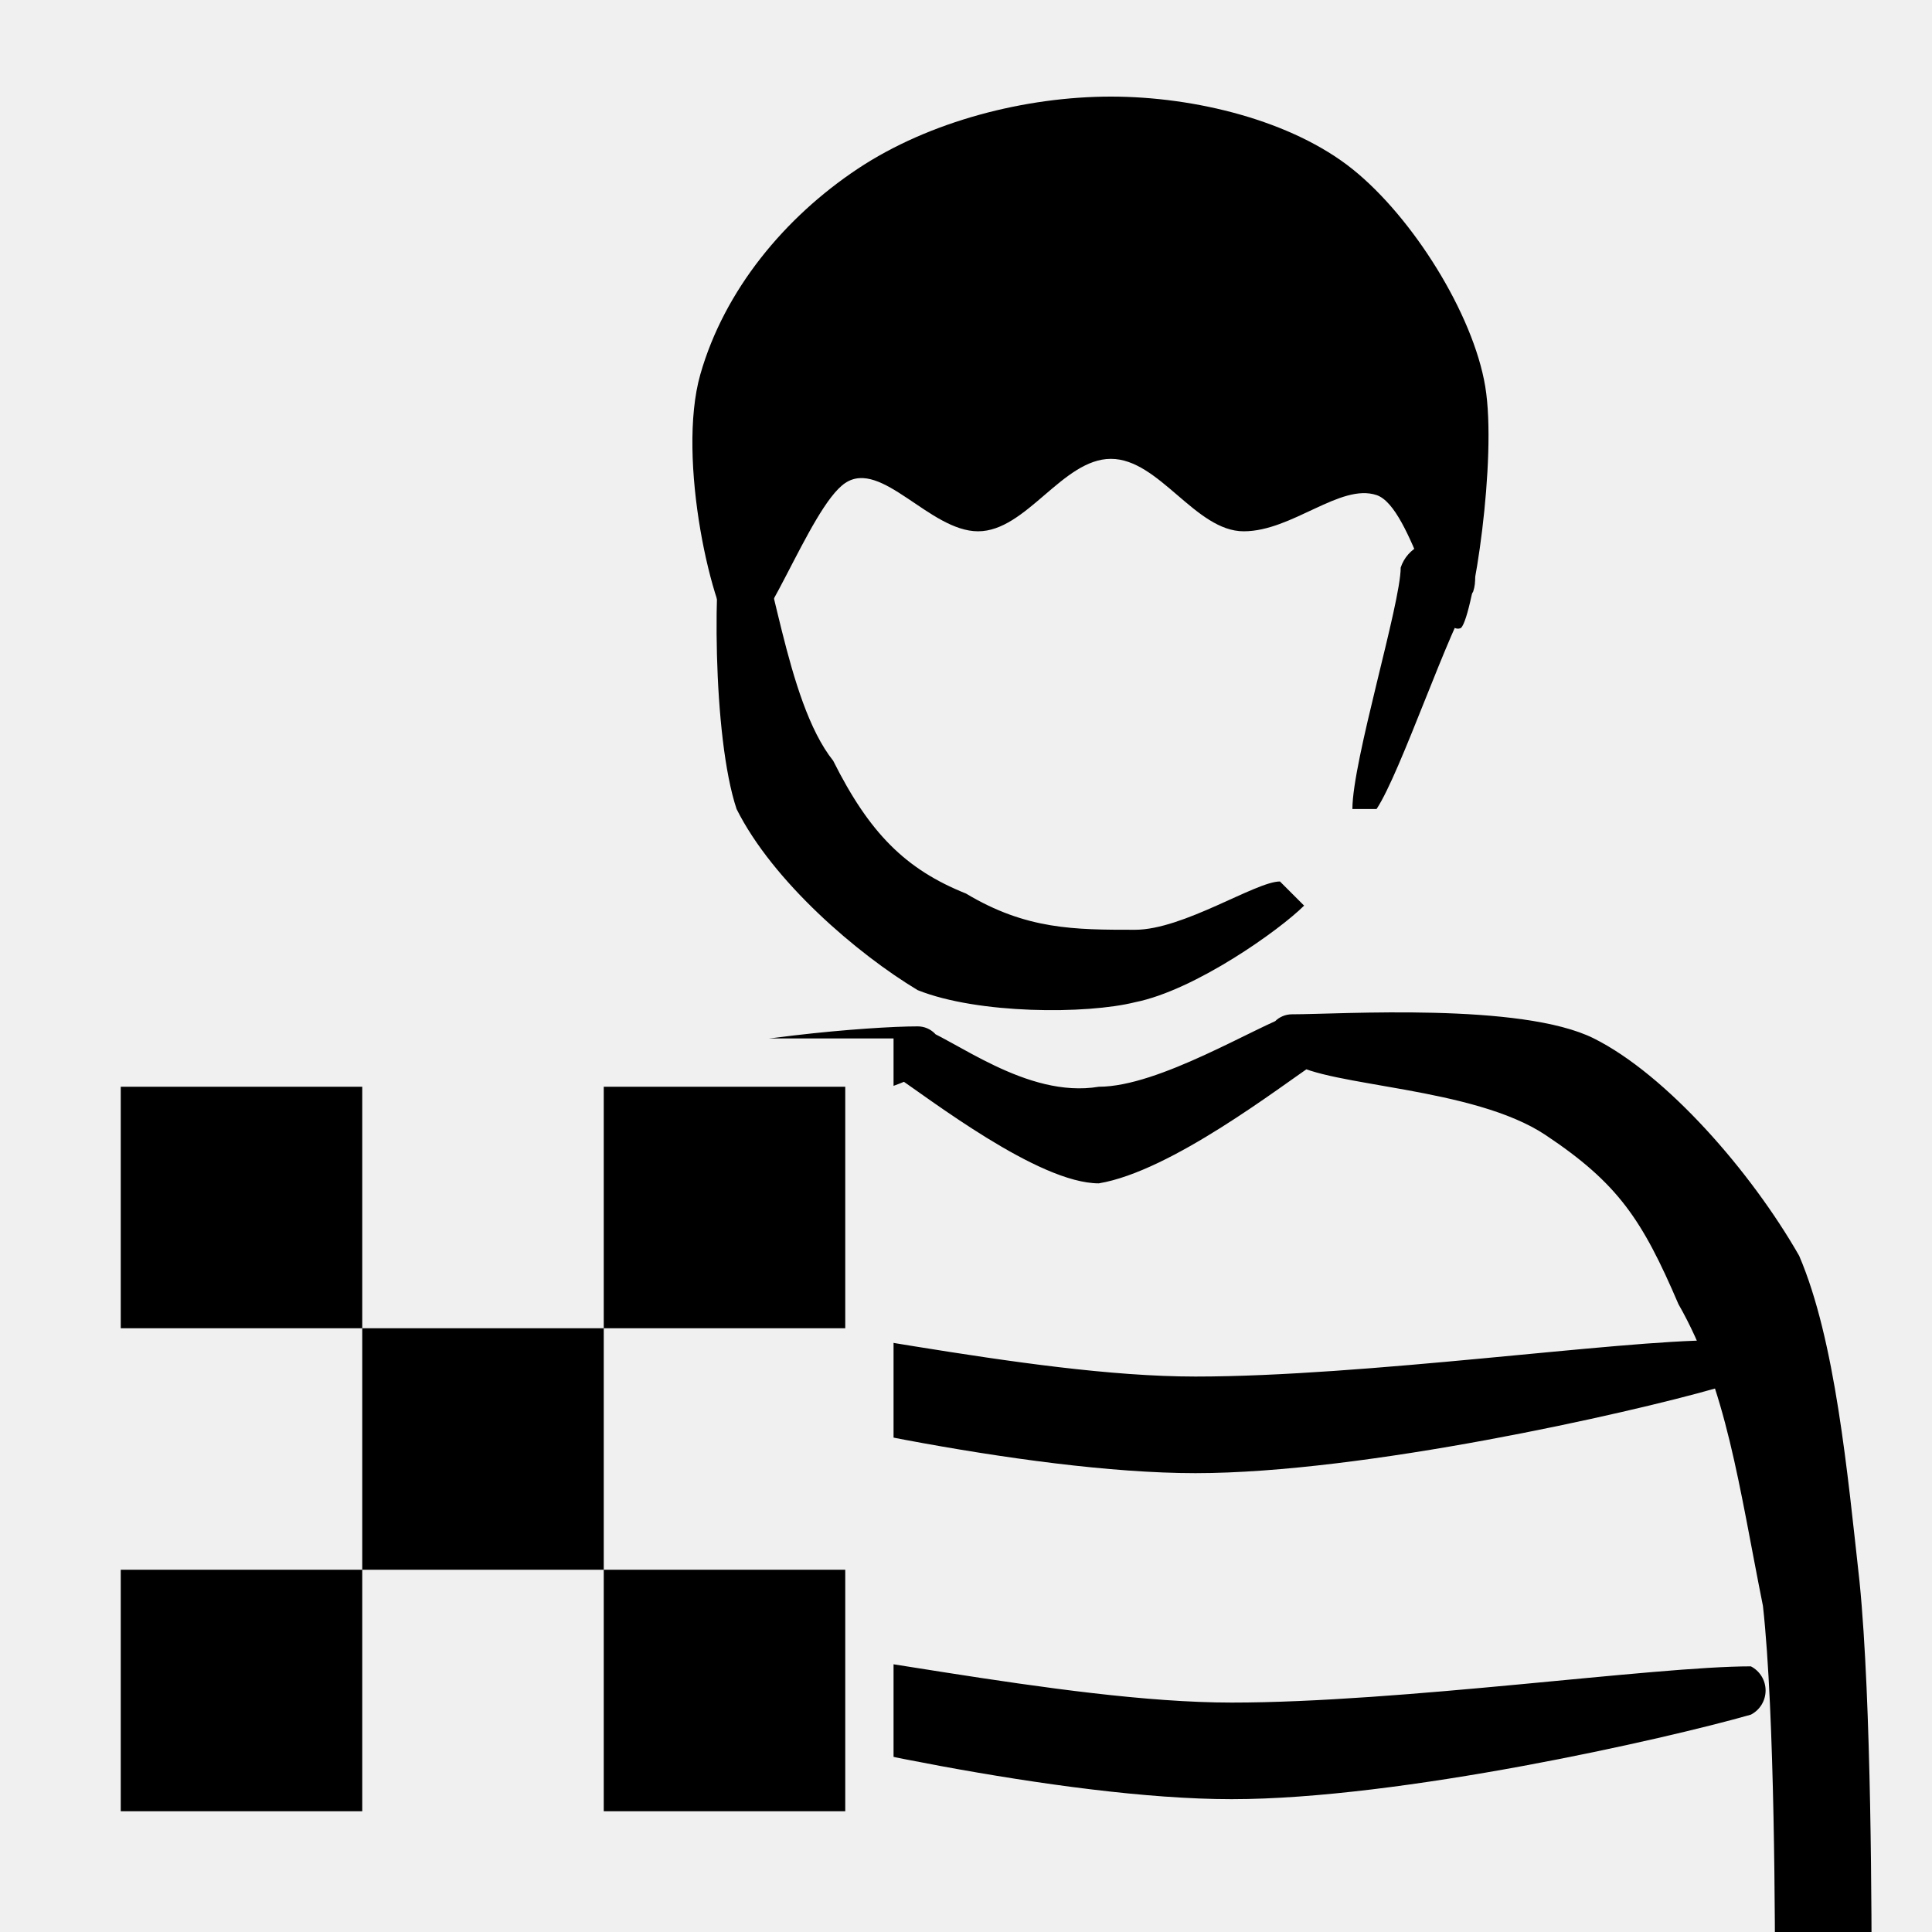
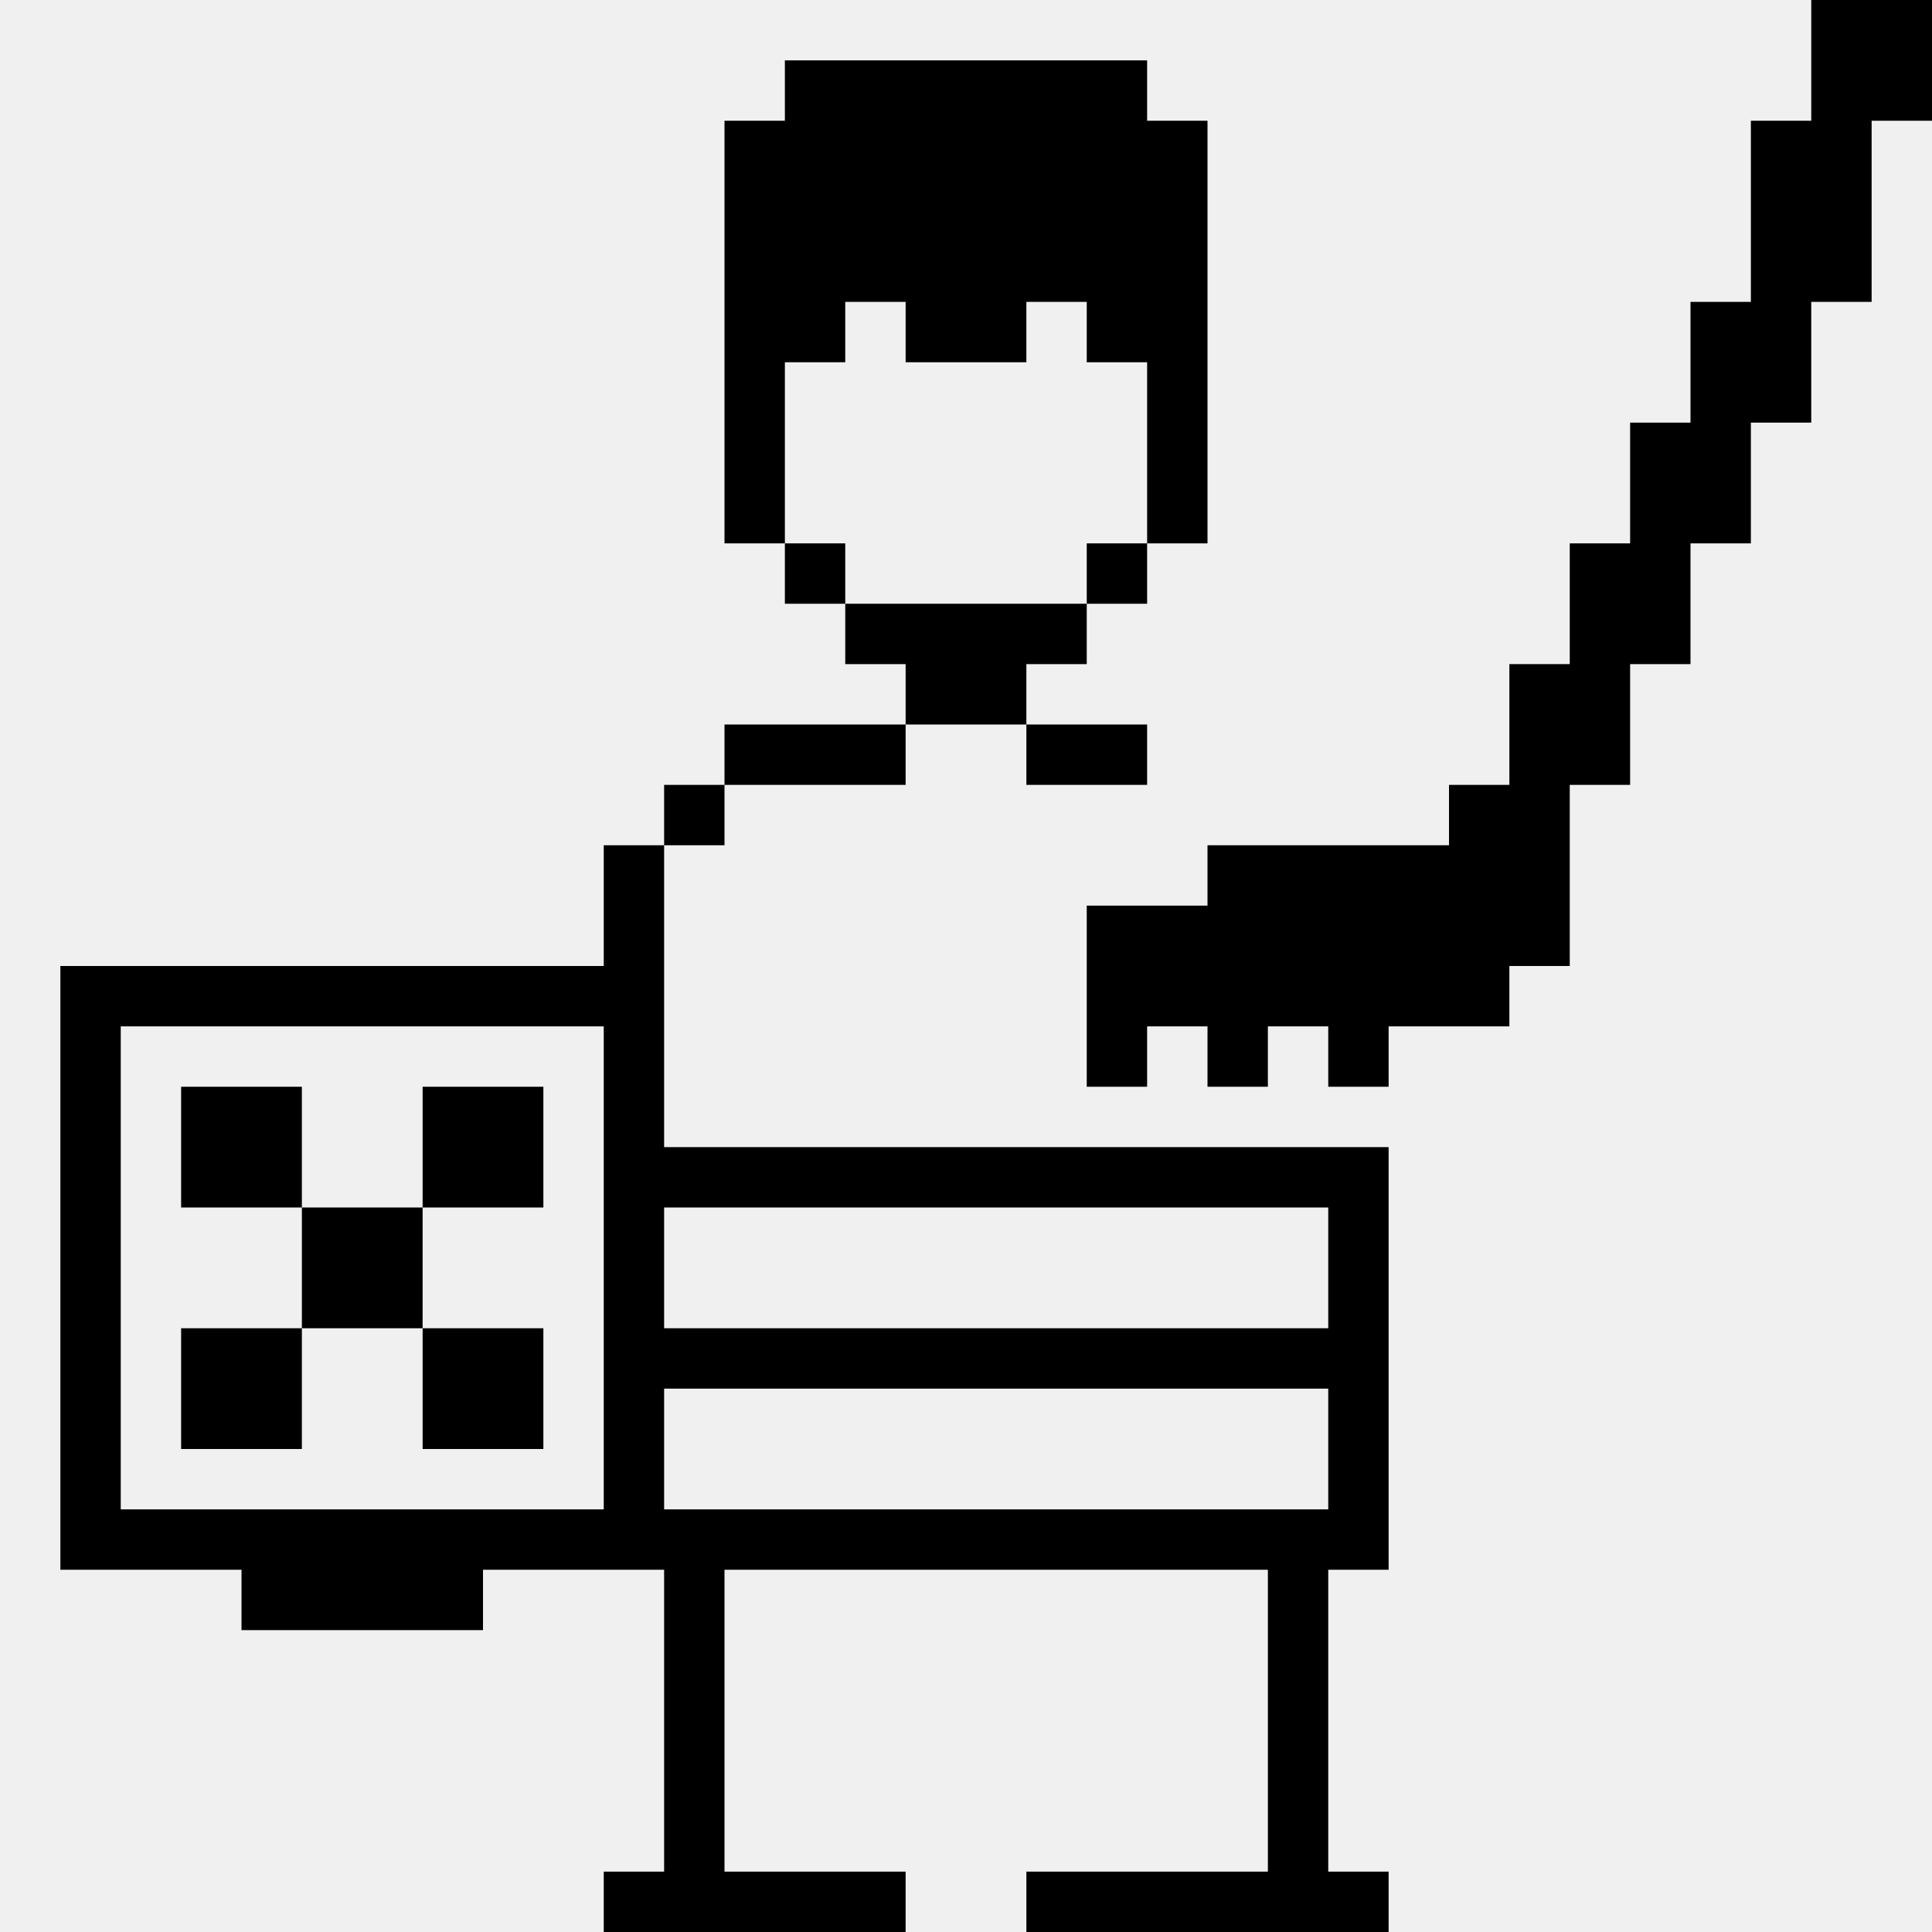
<svg xmlns="http://www.w3.org/2000/svg" viewBox="0 0 32 32" role="img">
-   <mask id="m">
-     <path fill="#fff" d="M0 0h32v32H0z" />
-     <path d="M1.2 17.2l13.6 0 0 13.6-13.6 0z" />
-   </mask>
-   <g fill="currentColor">
-     <path d="M12.2 10.6C11.8 10.2 11.2 7.6 11.6 6.2C12 4.8 13 3.6 14.2 2.8C15.4 2 17 1.6 18.4 1.6C19.8 1.6 21.4 2 22.4 2.8C23.4 3.6 24.4 5.2 24.6 6.4C24.8 7.6 24.4 10.2 24.2 10.4C23.8 10.6 23.4 8.4 22.8 8.2C22.2 8 21.4 8.8 20.6 8.8C19.8 8.8 19.2 7.6 18.4 7.6C17.6 7.6 17 8.8 16.2 8.8C15.4 8.8 14.6 7.6 14 8C13.4 8.4 12.6 10.8 12.2 10.6Z" />
-     <path mask="url(#m)" d="M12 8.6c-.2.8-.2 3.6.2 4.8.6 1.2 2 2.4 3 3 1 .4 2.8.4 3.6.2 1-.2 2.4-1.2 2.8-1.6l-.4-.4c-.4 0-1.6.8-2.4.8-1 0-1.8 0-2.8-.6-1-.4-1.6-1-2.2-2.2-.8-1-1-3.4-1.4-4zM22.8 13.4c.4-.6 1.2-3 1.6-3.6a.55.55 0 0 0-1.2-.4c0 .6-.8 3.2-.8 4zM14.8 17.8c.6.4 2.4 1.8 3.4 1.8 1.2-.2 3-1.6 3.6-2l-.4-.8c-.6.2-2.2 1.2-3.2 1.2-1.2.2-2.4-.8-3-1zM15.2 17c-.8 0-3.2.2-4.4.6-1.2.6-2.6 2.2-3 2.8a.95.95 0 0 0 1.2 1.2c.6-.4 1.6-1.8 2.6-2.4 1-.8 3-1 3.6-1.4a.4.4 0 0 0 0-.8zM21.4 17.6c.6.4 3 .4 4.2 1.2 1.2.8 1.6 1.4 2.2 2.8.8 1.4 1 3 1.4 5 .2 1.8.2 5.4.2 6.4a.8.8 0 0 0 1.6 0c0-1.2 0-4.8-.2-6.8-.2-1.8-.4-4-1-5.4-.8-1.4-2.2-3-3.4-3.6-1.2-.6-4.2-.4-5-.4a.4.4 0 0 0 0 .8zM11.4 23c1.2.4 5.6 1.4 8.4 1.4 2.8 0 7.2-1 8.6-1.4a.45.45 0 0 0 0-.8c-1.6 0-5.8.6-8.6.6-2.8 0-6.8-1-8.4-1a.65.65 0 0 0 0 1.2zM11.8 28.4c1.4.4 5.8 1.4 8.6 1.4 2.8 0 7.2-1 8.6-1.4a.45.45 0 0 0 0-.8c-1.6 0-5.8.6-8.6.6-2.8 0-7-1-8.6-1a.65.65 0 0 0 0 1.2z" />
-     <path fill-rule="evenodd" d="M2 18l4 0 0 4-4 0zM10 18l4 0 0 4-4 0zM6 22l4 0 0 4-4 0zM2 26l4 0 0 4-4 0zM10 26l4 0 0 4-4 0z" />
-   </g>
+   <path fill="currentColor" d="M30 0h2v1h-2zM13 1h6v1h-6zM30 1h2v1h-2zM12 2h8v1h-8zM29 2h2v1h-2zM12 3h8v1h-8zM29 3h2v1h-2zM12 4h8v1h-8zM29 4h2v1h-2zM12 5h2v1h-2zM15 5h2v1h-2zM18 5h2v1h-2zM28 5h2v1h-2zM12 6h1v1h-1zM19 6h1v1h-1zM28 6h2v1h-2zM12 7h1v1h-1zM19 7h1v1h-1zM27 7h2v1h-2zM12 8h1v1h-1zM19 8h1v1h-1zM27 8h2v1h-2zM13 9h1v1h-1zM18 9h1v1h-1zM26 9h2v1h-2zM14 10h4v1h-4zM26 10h2v1h-2zM15 11h2v1h-2zM25 11h2v1h-2zM12 12h3v1h-3zM17 12h2v1h-2zM25 12h2v1h-2zM11 13h1v1h-1zM24 13h2v1h-2zM10 14h1v1h-1zM20 14h6v1h-6zM10 15h1v1h-1zM18 15h8v1h-8zM1 16h10v1h-10zM18 16h7v1h-7zM1 17h1v1h-1zM10 17h1v1h-1zM18 17h1v1h-1zM20 17h1v1h-1zM22 17h1v1h-1zM1 18h1v1h-1zM3 18h2v1h-2zM7 18h2v1h-2zM10 18h1v1h-1zM1 19h1v1h-1zM3 19h2v1h-2zM7 19h2v1h-2zM10 19h13v1h-13zM1 20h1v1h-1zM5 20h2v1h-2zM10 20h1v1h-1zM22 20h1v1h-1zM1 21h1v1h-1zM5 21h2v1h-2zM10 21h1v1h-1zM22 21h1v1h-1zM1 22h1v1h-1zM3 22h2v1h-2zM7 22h2v1h-2zM10 22h13v1h-13zM1 23h1v1h-1zM3 23h2v1h-2zM7 23h2v1h-2zM10 23h1v1h-1zM22 23h1v1h-1zM1 24h1v1h-1zM10 24h1v1h-1zM22 24h1v1h-1zM1 25h22v1h-22zM4 26h4v1h-4zM11 26h1v1h-1zM21 26h1v1h-1zM11 27h1v1h-1zM21 27h1v1h-1zM11 28h1v1h-1zM21 28h1v1h-1zM11 29h1v1h-1zM21 29h1v1h-1zM11 30h1v1h-1zM21 30h1v1h-1zM10 31h5v1h-5zM17 31h6v1h-6z" />
</svg>
